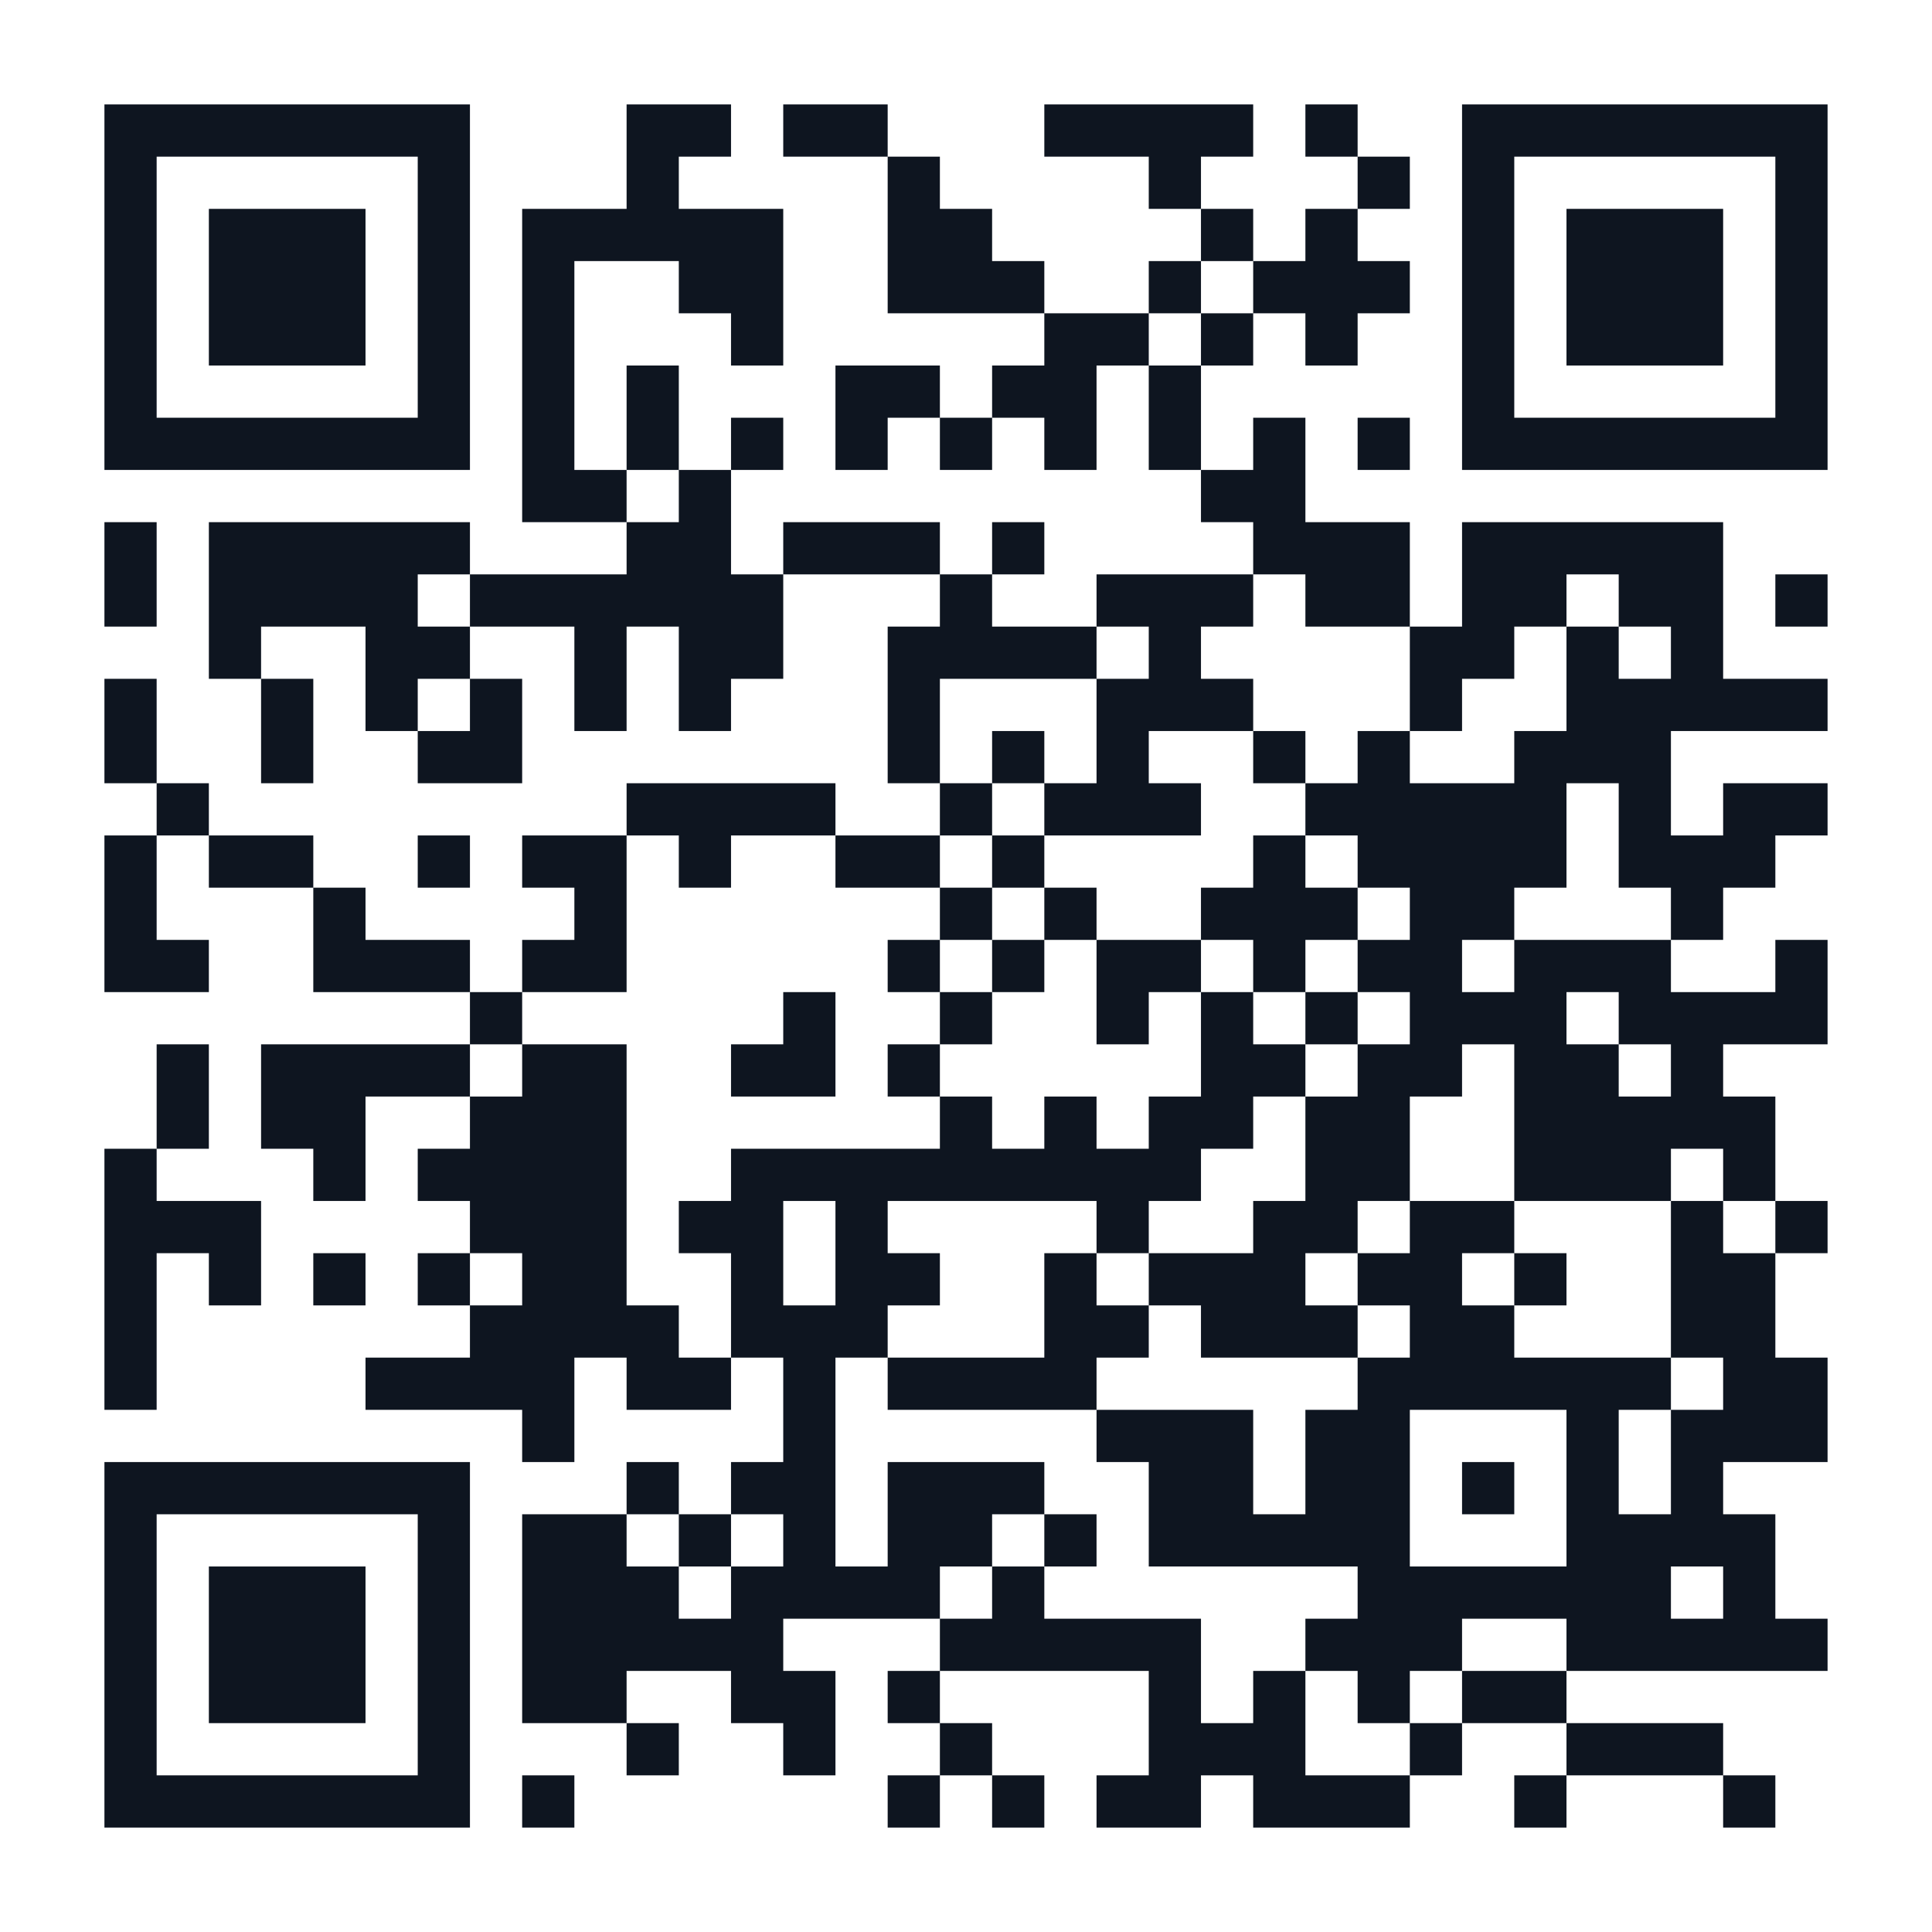
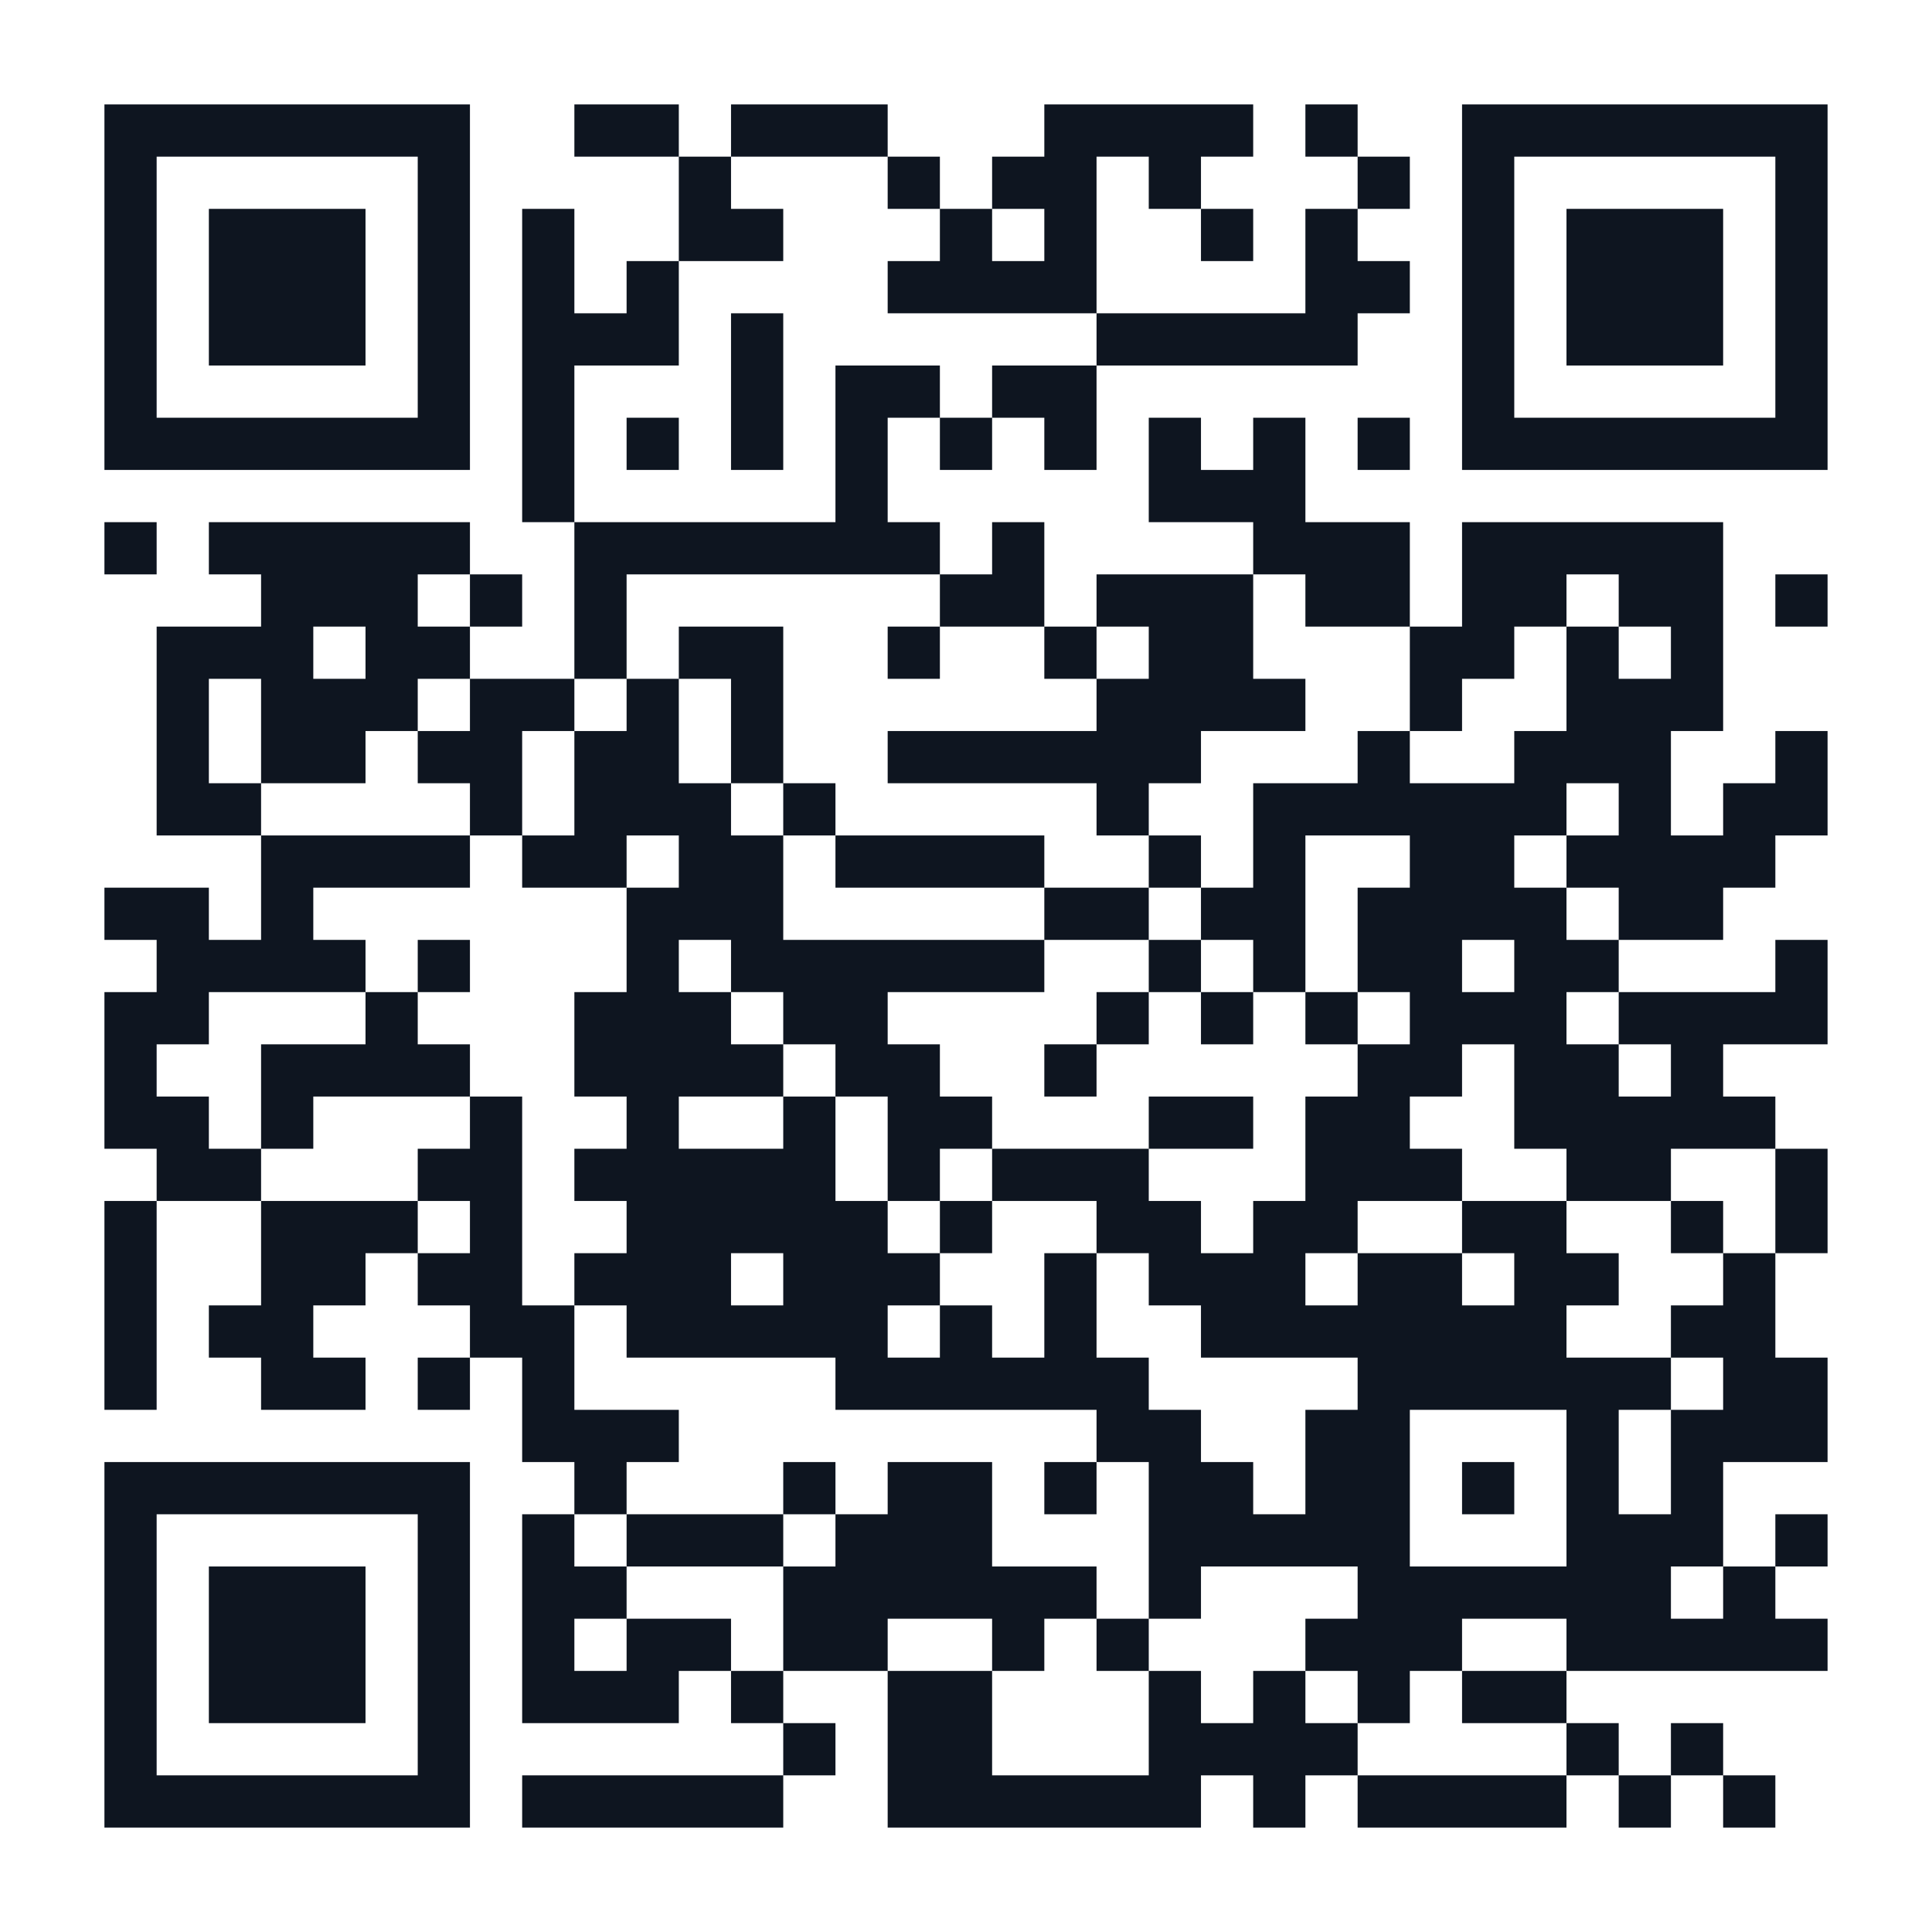
<svg xmlns="http://www.w3.org/2000/svg" width="148" height="148" class="segno">
  <g transform="scale(4)">
    <path fill="#fff" d="M0 0h37v37h-37z" />
-     <path class="qrline" stroke="#0e1520" d="M2 2.5h7m3 0h2m1 0h2m3 0h4m1 0h1m2 0h7m-33 1h1m5 0h1m3 0h1m4 0h1m4 0h1m3 0h1m1 0h1m5 0h1m-33 1h1m1 0h3m1 0h1m1 0h5m2 0h2m4 0h1m1 0h1m2 0h1m1 0h3m1 0h1m-33 1h1m1 0h3m1 0h1m1 0h1m2 0h2m2 0h3m2 0h1m1 0h3m1 0h1m1 0h3m1 0h1m-33 1h1m1 0h3m1 0h1m1 0h1m3 0h1m5 0h2m1 0h1m1 0h1m2 0h1m1 0h3m1 0h1m-33 1h1m5 0h1m1 0h1m1 0h1m3 0h2m1 0h2m1 0h1m5 0h1m5 0h1m-33 1h7m1 0h1m1 0h1m1 0h1m1 0h1m1 0h1m1 0h1m1 0h1m1 0h1m1 0h1m1 0h7m-25 1h2m1 0h1m9 0h2m-23 1h1m1 0h5m3 0h2m1 0h3m1 0h1m4 0h3m1 0h5m-31 1h1m1 0h4m1 0h6m3 0h1m2 0h3m1 0h2m1 0h2m1 0h2m1 0h1m-31 1h1m2 0h2m2 0h1m1 0h2m2 0h4m1 0h1m4 0h2m1 0h1m1 0h1m-31 1h1m2 0h1m1 0h1m1 0h1m1 0h1m1 0h1m3 0h1m3 0h3m3 0h1m2 0h5m-33 1h1m2 0h1m2 0h2m7 0h1m1 0h1m1 0h1m2 0h1m1 0h1m2 0h3m-29 1h1m8 0h4m2 0h1m1 0h3m2 0h5m1 0h1m1 0h2m-33 1h1m1 0h2m2 0h1m1 0h2m1 0h1m2 0h2m1 0h1m4 0h1m1 0h4m1 0h3m-32 1h1m3 0h1m4 0h1m6 0h1m1 0h1m2 0h3m1 0h2m3 0h1m-31 1h2m2 0h3m1 0h2m5 0h1m1 0h1m1 0h2m1 0h1m1 0h2m1 0h3m2 0h1m-26 1h1m5 0h1m2 0h1m2 0h1m1 0h1m1 0h1m1 0h3m1 0h4m-32 1h1m1 0h4m1 0h2m2 0h2m1 0h1m5 0h2m1 0h2m1 0h2m1 0h1m-30 1h1m1 0h2m2 0h3m6 0h1m1 0h1m1 0h2m1 0h2m2 0h5m-32 1h1m3 0h1m1 0h4m2 0h9m2 0h2m2 0h3m1 0h1m-32 1h3m4 0h3m1 0h2m1 0h1m4 0h1m2 0h2m1 0h2m3 0h1m1 0h1m-33 1h1m1 0h1m1 0h1m1 0h1m1 0h2m2 0h1m1 0h2m2 0h1m1 0h3m1 0h2m1 0h1m2 0h2m-32 1h1m6 0h4m1 0h3m3 0h2m1 0h3m1 0h2m3 0h2m-32 1h1m4 0h4m1 0h2m1 0h1m1 0h4m5 0h6m1 0h2m-25 1h1m4 0h1m5 0h3m1 0h2m3 0h1m1 0h3m-33 1h7m3 0h1m1 0h2m1 0h3m2 0h2m1 0h2m1 0h1m1 0h1m1 0h1m-31 1h1m5 0h1m1 0h2m1 0h1m1 0h1m1 0h2m1 0h1m1 0h5m3 0h4m-32 1h1m1 0h3m1 0h1m1 0h3m1 0h4m1 0h1m6 0h6m1 0h1m-32 1h1m1 0h3m1 0h1m1 0h5m3 0h5m2 0h3m2 0h5m-33 1h1m1 0h3m1 0h1m1 0h2m2 0h2m1 0h1m4 0h1m1 0h1m1 0h1m1 0h2m-28 1h1m5 0h1m3 0h1m2 0h1m2 0h1m3 0h3m2 0h1m2 0h3m-31 1h7m1 0h1m6 0h1m1 0h1m1 0h2m1 0h3m2 0h1m3 0h1" />
+     <path class="qrline" stroke="#0e1520" d="M2 2.5h7m2 0h2m1 0h3m3 0h4m1 0h1m2 0h7m-33 1h1m5 0h1m4 0h1m3 0h1m1 0h2m1 0h1m3 0h1m1 0h1m5 0h1m-33 1h1m1 0h3m1 0h1m1 0h1m2 0h2m3 0h1m1 0h1m2 0h1m1 0h1m2 0h1m1 0h3m1 0h1m-33 1h1m1 0h3m1 0h1m1 0h1m1 0h1m4 0h4m4 0h2m1 0h1m1 0h3m1 0h1m-33 1h1m1 0h3m1 0h1m1 0h3m1 0h1m6 0h5m2 0h1m1 0h3m1 0h1m-33 1h1m5 0h1m1 0h1m3 0h1m1 0h2m1 0h2m7 0h1m5 0h1m-33 1h7m1 0h1m1 0h1m1 0h1m1 0h1m1 0h1m1 0h1m1 0h1m1 0h1m1 0h1m1 0h7m-25 1h1m5 0h1m5 0h3m-23 1h1m1 0h5m2 0h7m1 0h1m4 0h3m1 0h5m-28 1h3m1 0h1m1 0h1m6 0h2m1 0h3m1 0h2m1 0h2m1 0h2m1 0h1m-32 1h3m1 0h2m2 0h1m1 0h2m2 0h1m2 0h1m1 0h2m3 0h2m1 0h1m1 0h1m-30 1h1m1 0h3m1 0h2m1 0h1m1 0h1m6 0h4m2 0h1m2 0h3m-30 1h1m1 0h2m1 0h2m1 0h2m1 0h1m2 0h6m3 0h1m2 0h3m2 0h1m-32 1h2m4 0h1m1 0h3m1 0h1m5 0h1m2 0h6m1 0h1m1 0h2m-30 1h4m1 0h2m1 0h2m1 0h4m2 0h1m1 0h1m2 0h2m1 0h4m-32 1h2m1 0h1m6 0h3m5 0h2m1 0h2m1 0h4m1 0h2m-30 1h4m1 0h1m3 0h1m1 0h6m2 0h1m1 0h1m1 0h2m1 0h2m3 0h1m-33 1h2m3 0h1m3 0h3m1 0h2m4 0h1m1 0h1m1 0h1m1 0h3m1 0h4m-33 1h1m2 0h4m2 0h4m1 0h2m2 0h1m5 0h2m1 0h2m1 0h1m-31 1h2m1 0h1m3 0h1m2 0h1m2 0h1m1 0h2m3 0h2m1 0h2m2 0h5m-31 1h2m3 0h2m1 0h5m1 0h1m1 0h3m3 0h3m2 0h2m2 0h1m-33 1h1m2 0h3m1 0h1m2 0h5m1 0h1m2 0h2m1 0h2m2 0h2m2 0h1m1 0h1m-33 1h1m2 0h2m1 0h2m1 0h3m1 0h3m2 0h1m1 0h3m1 0h2m1 0h2m2 0h1m-32 1h1m1 0h2m3 0h2m1 0h5m1 0h1m1 0h1m2 0h7m2 0h2m-32 1h1m2 0h2m1 0h1m1 0h1m5 0h6m4 0h6m1 0h2m-25 1h3m8 0h2m2 0h2m3 0h1m1 0h3m-33 1h7m2 0h1m3 0h1m1 0h2m1 0h1m1 0h2m1 0h2m1 0h1m1 0h1m1 0h1m-31 1h1m5 0h1m1 0h1m1 0h3m1 0h3m3 0h5m3 0h3m1 0h1m-33 1h1m1 0h3m1 0h1m1 0h2m3 0h6m1 0h1m3 0h6m1 0h1m-32 1h1m1 0h3m1 0h1m1 0h1m1 0h2m1 0h2m2 0h1m1 0h1m3 0h3m2 0h5m-33 1h1m1 0h3m1 0h1m1 0h3m1 0h1m2 0h2m3 0h1m1 0h1m1 0h1m1 0h2m-28 1h1m5 0h1m6 0h1m1 0h2m3 0h4m4 0h1m1 0h1m-31 1h7m1 0h5m2 0h6m1 0h1m1 0h4m1 0h1m1 0h1" />
  </g>
</svg>
